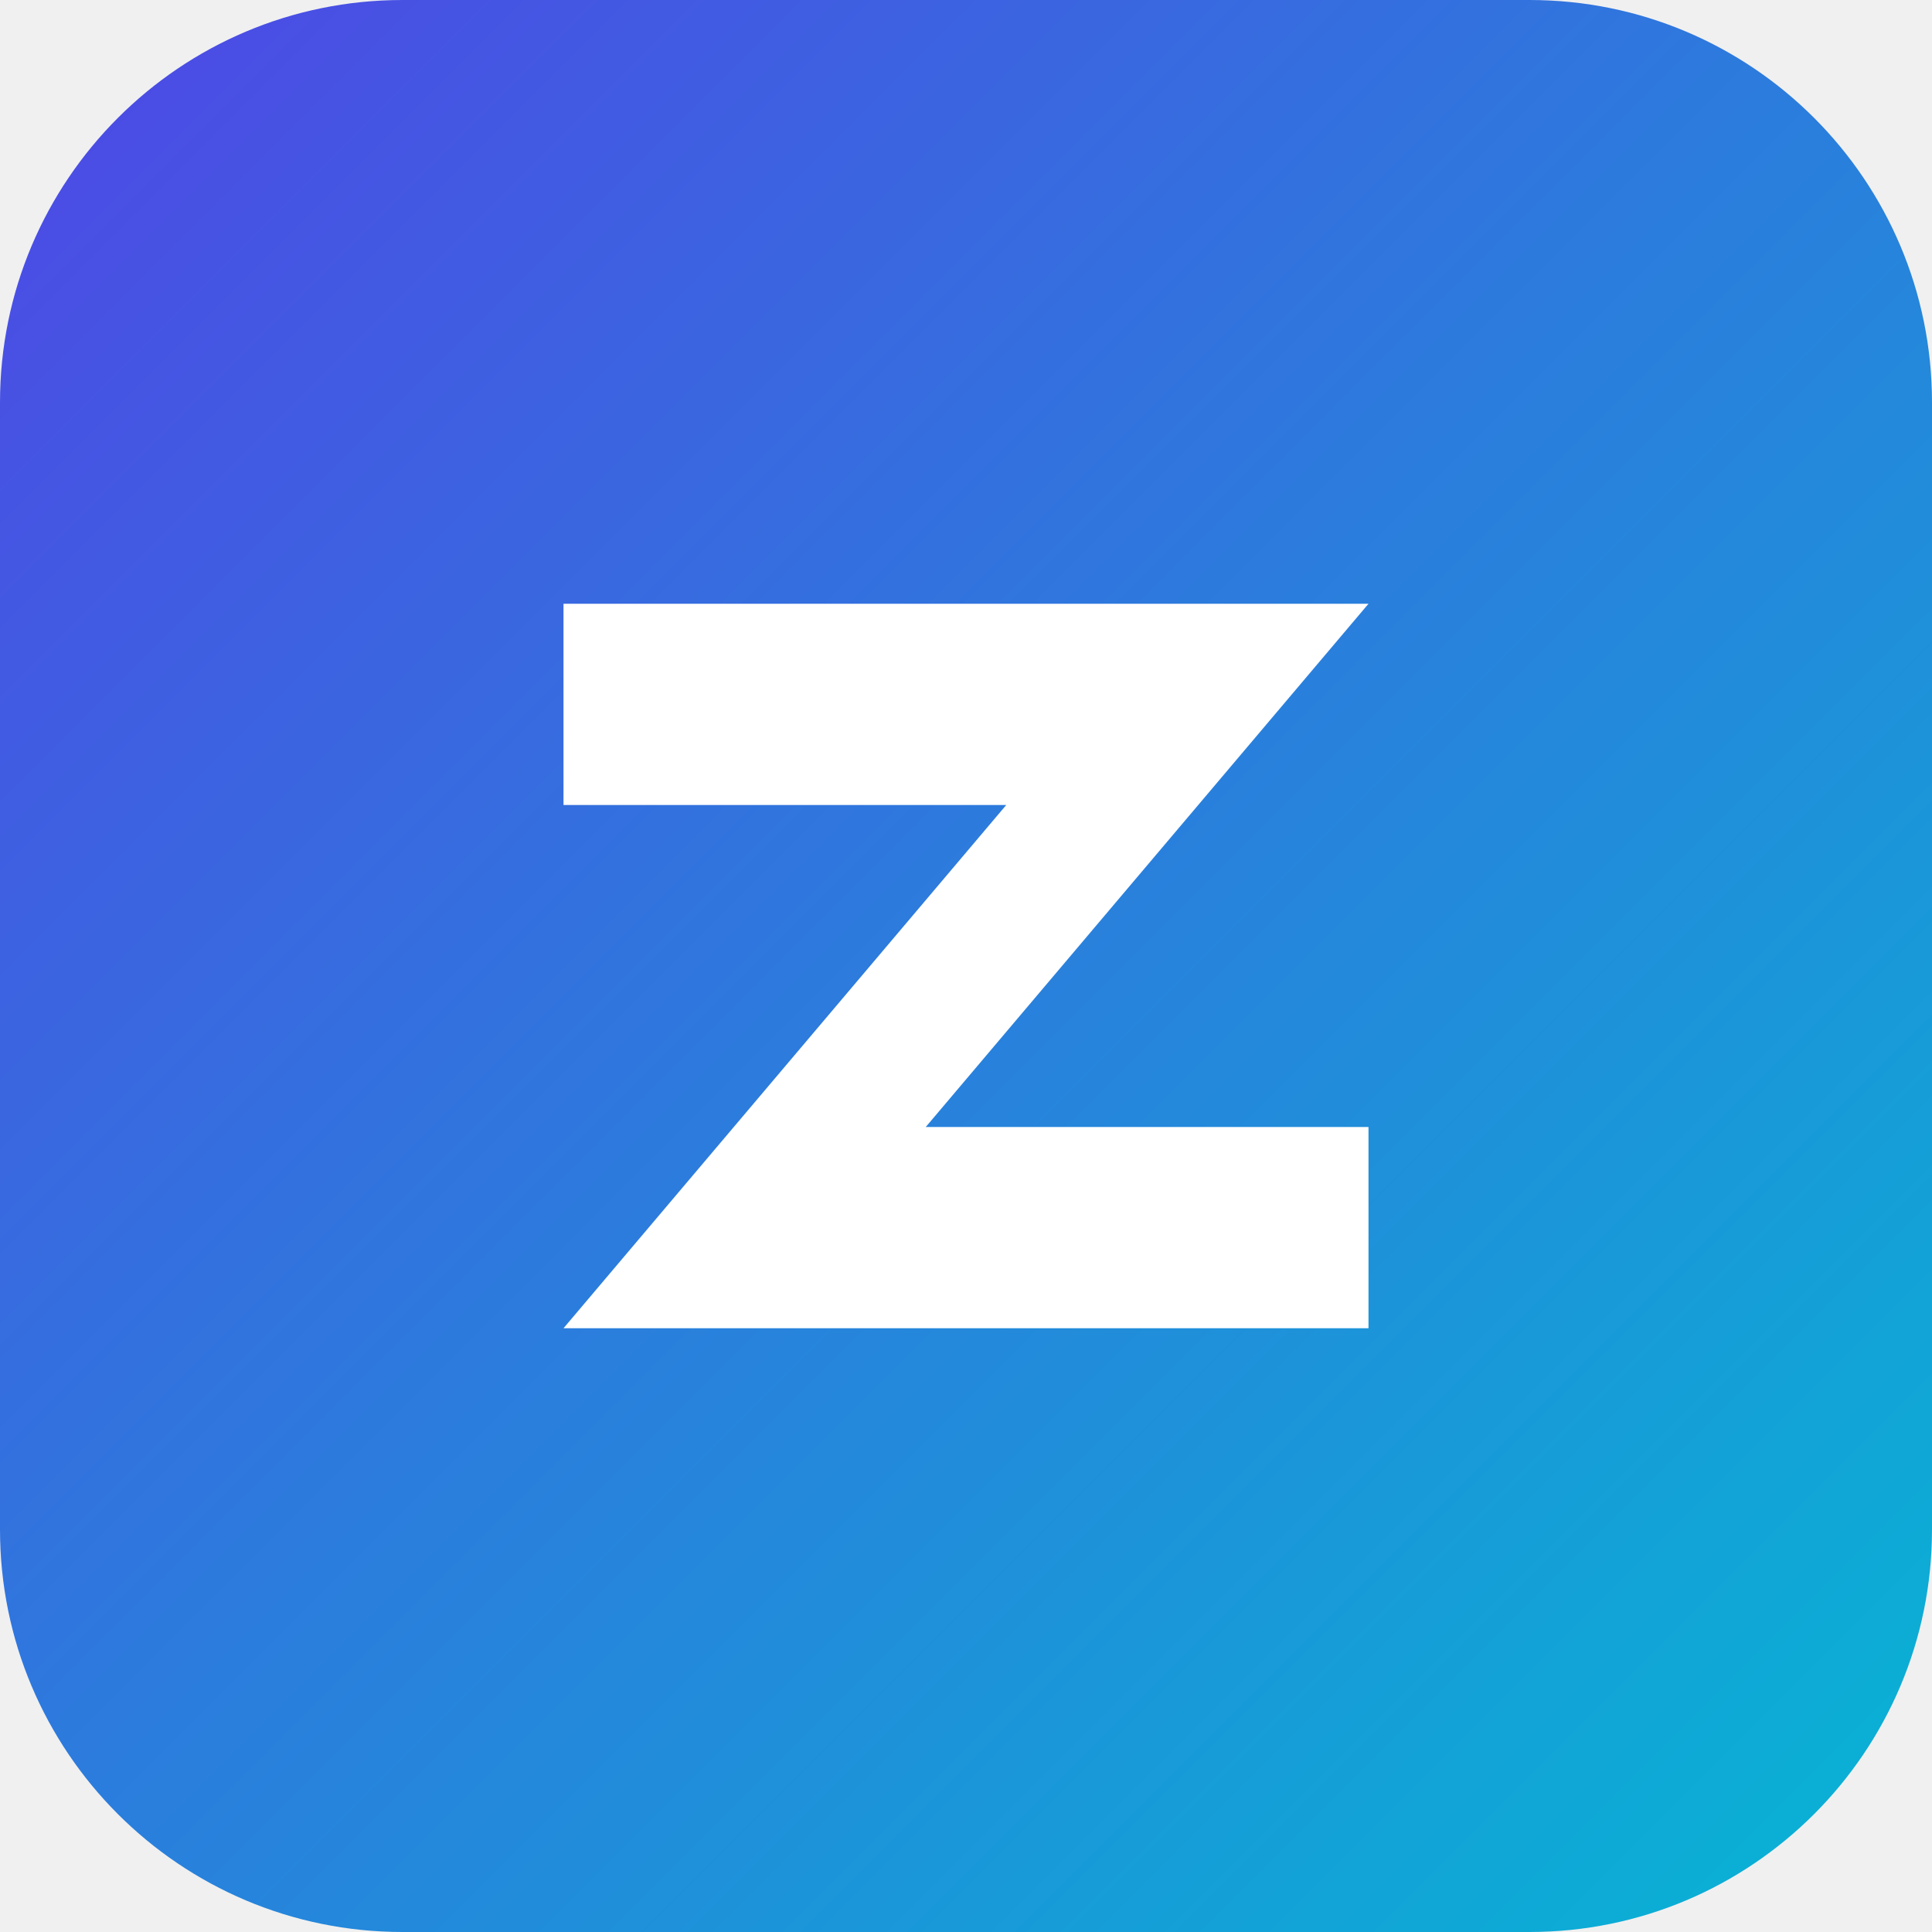
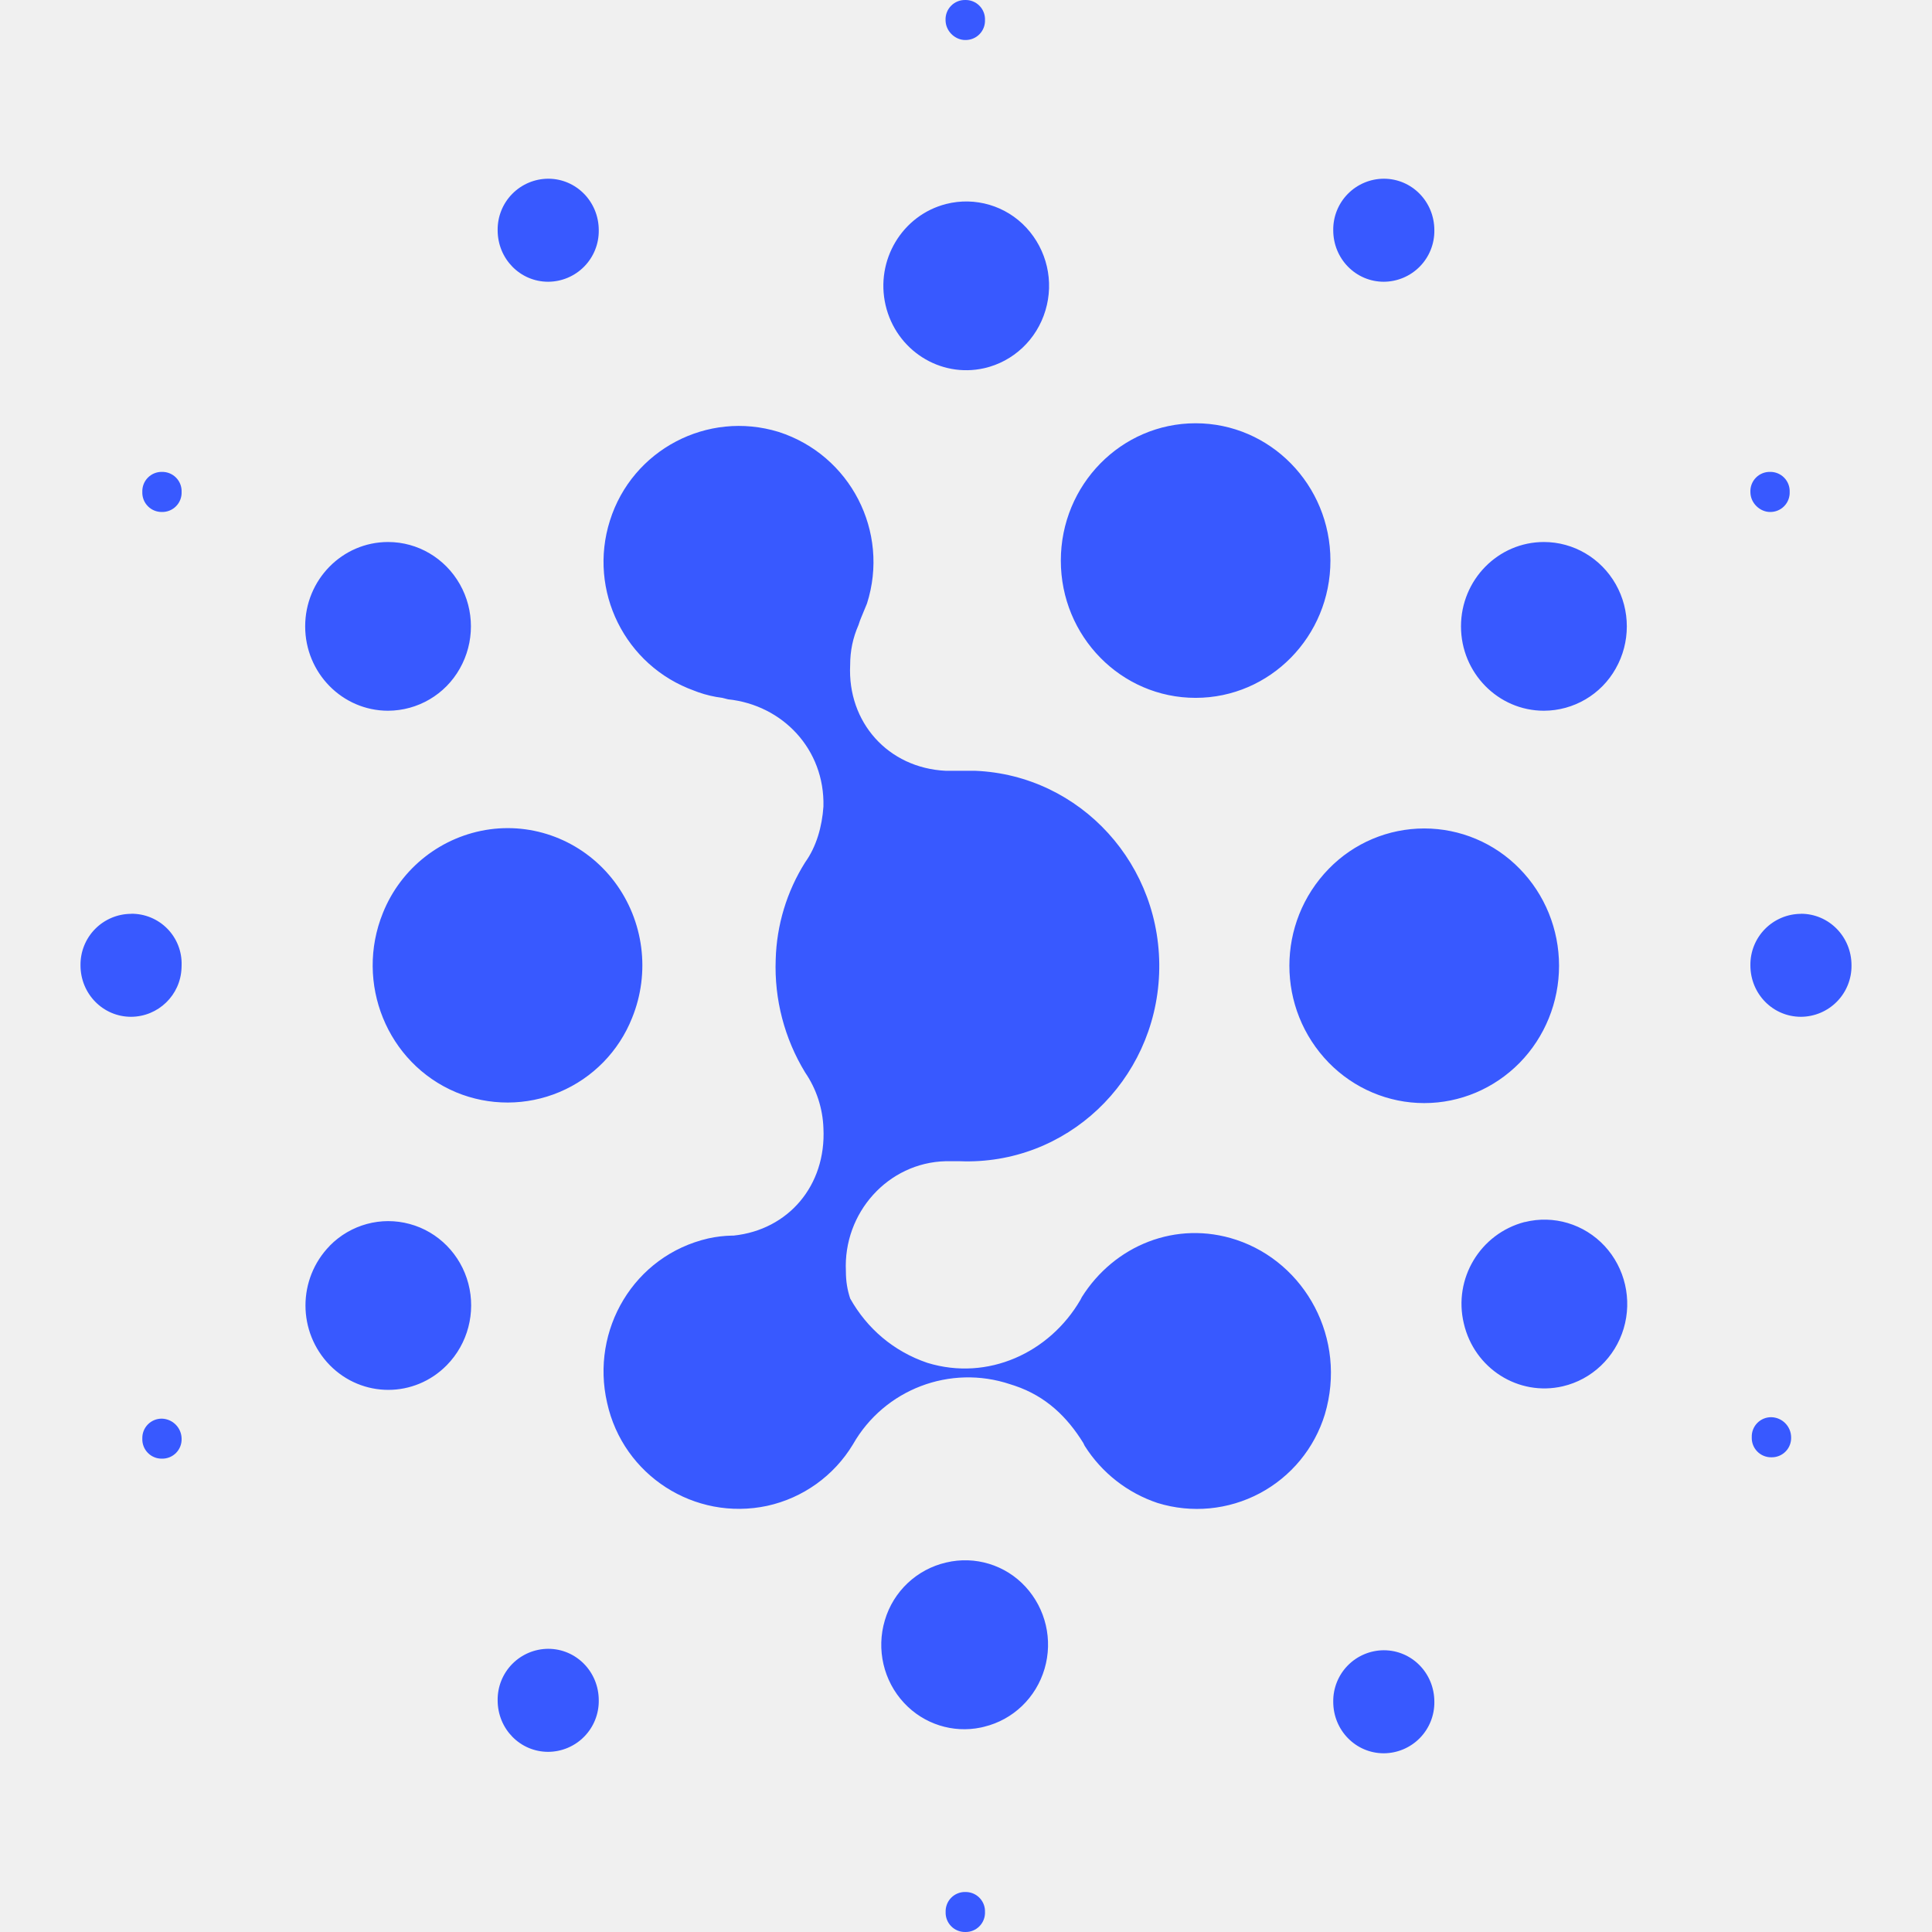
- <svg xmlns="http://www.w3.org/2000/svg" viewBox="0 0 48 48" width="48" height="48">
-   <defs>
-     <linearGradient id="zaiGrad" x1="0%" y1="0%" x2="100%" y2="100%">
-       <stop offset="0%" stop-color="#4F46E5" />
-       <stop offset="100%" stop-color="#06B6D4" />
-     </linearGradient>
-   </defs>
-   <rect width="48" height="48" rx="10" fill="url(#zaiGrad)" />
-   <path d="M14 15h20l-11 13h11v5H14l11-13H14v-5z" fill="#ffffff" />
+ <svg xmlns="http://www.w3.org/2000/svg" height="1em" style="flex:none;line-height:1" viewBox="0 0 24 24" width="1em">
+   <path d="M11.991 23.503a.24.24 0 00-.244.248.24.24 0 00.244.249.24.24 0 00.245-.249.24.24 0 00-.22-.247l-.025-.001zM9.671 5.365a1.697 1.697 0 011.099 2.132l-.071.172-.016.04-.018.054c-.07.16-.104.32-.104.498-.035.71.47 1.279 1.186 1.314h.366c1.309.053 2.338 1.173 2.286 2.523-.052 1.332-1.152 2.38-2.478 2.327h-.174c-.715.018-1.274.64-1.239 1.368 0 .124.018.23.053.337.209.373.54.658.96.8.75.23 1.517-.125 1.9-.782l.018-.035c.402-.64 1.17-.96 1.92-.711.854.284 1.378 1.226 1.099 2.167a1.661 1.661 0 01-2.077 1.102 1.711 1.711 0 01-.907-.711l-.017-.035c-.2-.323-.463-.58-.851-.711l-.056-.018a1.646 1.646 0 00-1.954.746 1.66 1.66 0 01-1.065.764 1.677 1.677 0 01-1.989-1.279c-.209-.906.332-1.83 1.257-2.043a1.51 1.51 0 01.296-.035h.018c.68-.071 1.151-.622 1.116-1.333a1.307 1.307 0 00-.227-.693 2.515 2.515 0 01-.366-1.403 2.39 2.39 0 01.366-1.208c.14-.195.21-.444.227-.693.018-.71-.506-1.261-1.186-1.332l-.07-.018a1.43 1.43 0 01-.299-.07l-.05-.019a1.7 1.7 0 01-1.047-2.114 1.68 1.68 0 012.094-1.101zm-5.575 10.11c.26-.264.639-.367.994-.27.355.096.633.379.728.74.095.362-.007.748-.267 1.013-.402.41-1.053.41-1.455 0a1.062 1.062 0 010-1.482zm14.845-.294c.359-.09.738.024.992.297.254.274.344.665.237 1.025-.107.36-.396.634-.756.718-.551.128-1.1-.22-1.23-.781a1.05 1.05 0 01.757-1.26zm-.064-4.39c.314.32.49.753.49 1.206 0 .452-.176.886-.49 1.206-.315.32-.74.5-1.185.5-.444 0-.87-.18-1.184-.5a1.727 1.727 0 010-2.412 1.654 1.654 0 012.369 0zm-11.243.163c.364.484.447 1.128.218 1.691a1.665 1.665 0 01-2.188.923c-.855-.36-1.26-1.358-.907-2.228a1.68 1.68 0 011.33-1.038c.593-.08 1.183.169 1.547.652zm11.545-4.221c.368 0 .708.2.892.524.184.324.184.724 0 1.048a1.026 1.026 0 01-.892.524c-.568 0-1.03-.47-1.03-1.048 0-.579.462-1.048 1.03-1.048zm-14.358 0c.368 0 .707.2.891.524.184.324.184.724 0 1.048a1.026 1.026 0 01-.891.524c-.569 0-1.03-.47-1.03-1.048 0-.579.461-1.048 1.03-1.048zm10.031-1.475c.925 0 1.675.764 1.675 1.706s-.75 1.705-1.675 1.705-1.674-.763-1.674-1.705c0-.942.75-1.706 1.674-1.706zm-2.626-.684c.362-.082.653-.356.761-.718a1.062 1.062 0 00-.238-1.028 1.017 1.017 0 00-.996-.294c-.547.14-.881.7-.752 1.257.13.558.675.907 1.225.783zm0 16.876c.359-.087.644-.36.75-.72a1.062 1.062 0 00-.237-1.019 1.018 1.018 0 00-.985-.301 1.037 1.037 0 00-.762.717c-.108.361-.017.754.239 1.028.245.263.606.377.953.305l.043-.01zM17.19 3.5a.631.631 0 00.628-.64c0-.355-.279-.64-.628-.64a.631.631 0 00-.628.64c0 .355.28.64.628.64zm-10.38 0a.631.631 0 00.628-.64c0-.355-.28-.64-.628-.64a.631.631 0 00-.628.64c0 .355.279.64.628.64zm-5.182 7.852a.631.631 0 00-.628.64c0 .354.28.639.628.639a.63.63 0 00.627-.606l.001-.034a.62.62 0 00-.628-.64zm5.182 9.13a.631.631 0 00-.628.64c0 .355.279.64.628.64a.631.631 0 00.628-.64c0-.355-.28-.64-.628-.64zm10.38.018a.631.631 0 00-.628.64c0 .355.28.64.628.64a.631.631 0 00.628-.64c0-.355-.279-.64-.628-.64zm5.182-9.148a.631.631 0 00-.628.64c0 .354.279.639.628.639a.631.631 0 00.628-.64c0-.355-.28-.64-.628-.64zm-.384-4.992a.24.24 0 00.244-.249.24.24 0 00-.244-.249.24.24 0 00-.244.249c0 .142.122.249.244.249zM11.991.497a.24.24 0 00.245-.248A.24.24 0 0011.99 0a.24.24 0 00-.244.249c0 .133.108.236.223.247l.021.001zM2.011 6.36a.24.24 0 00.245-.249.24.24 0 00-.244-.249.24.24 0 00-.244.249.24.24 0 00.244.249zm0 11.263a.24.24 0 00-.243.248.24.24 0 00.244.249.24.24 0 00.244-.249.252.252 0 00-.244-.248zm19.995-.018a.24.24 0 00-.245.248.24.24 0 00.245.25.24.24 0 00.244-.25.252.252 0 00-.244-.248z" fill="#3859FF" fill-rule="nonzero" />
</svg>
